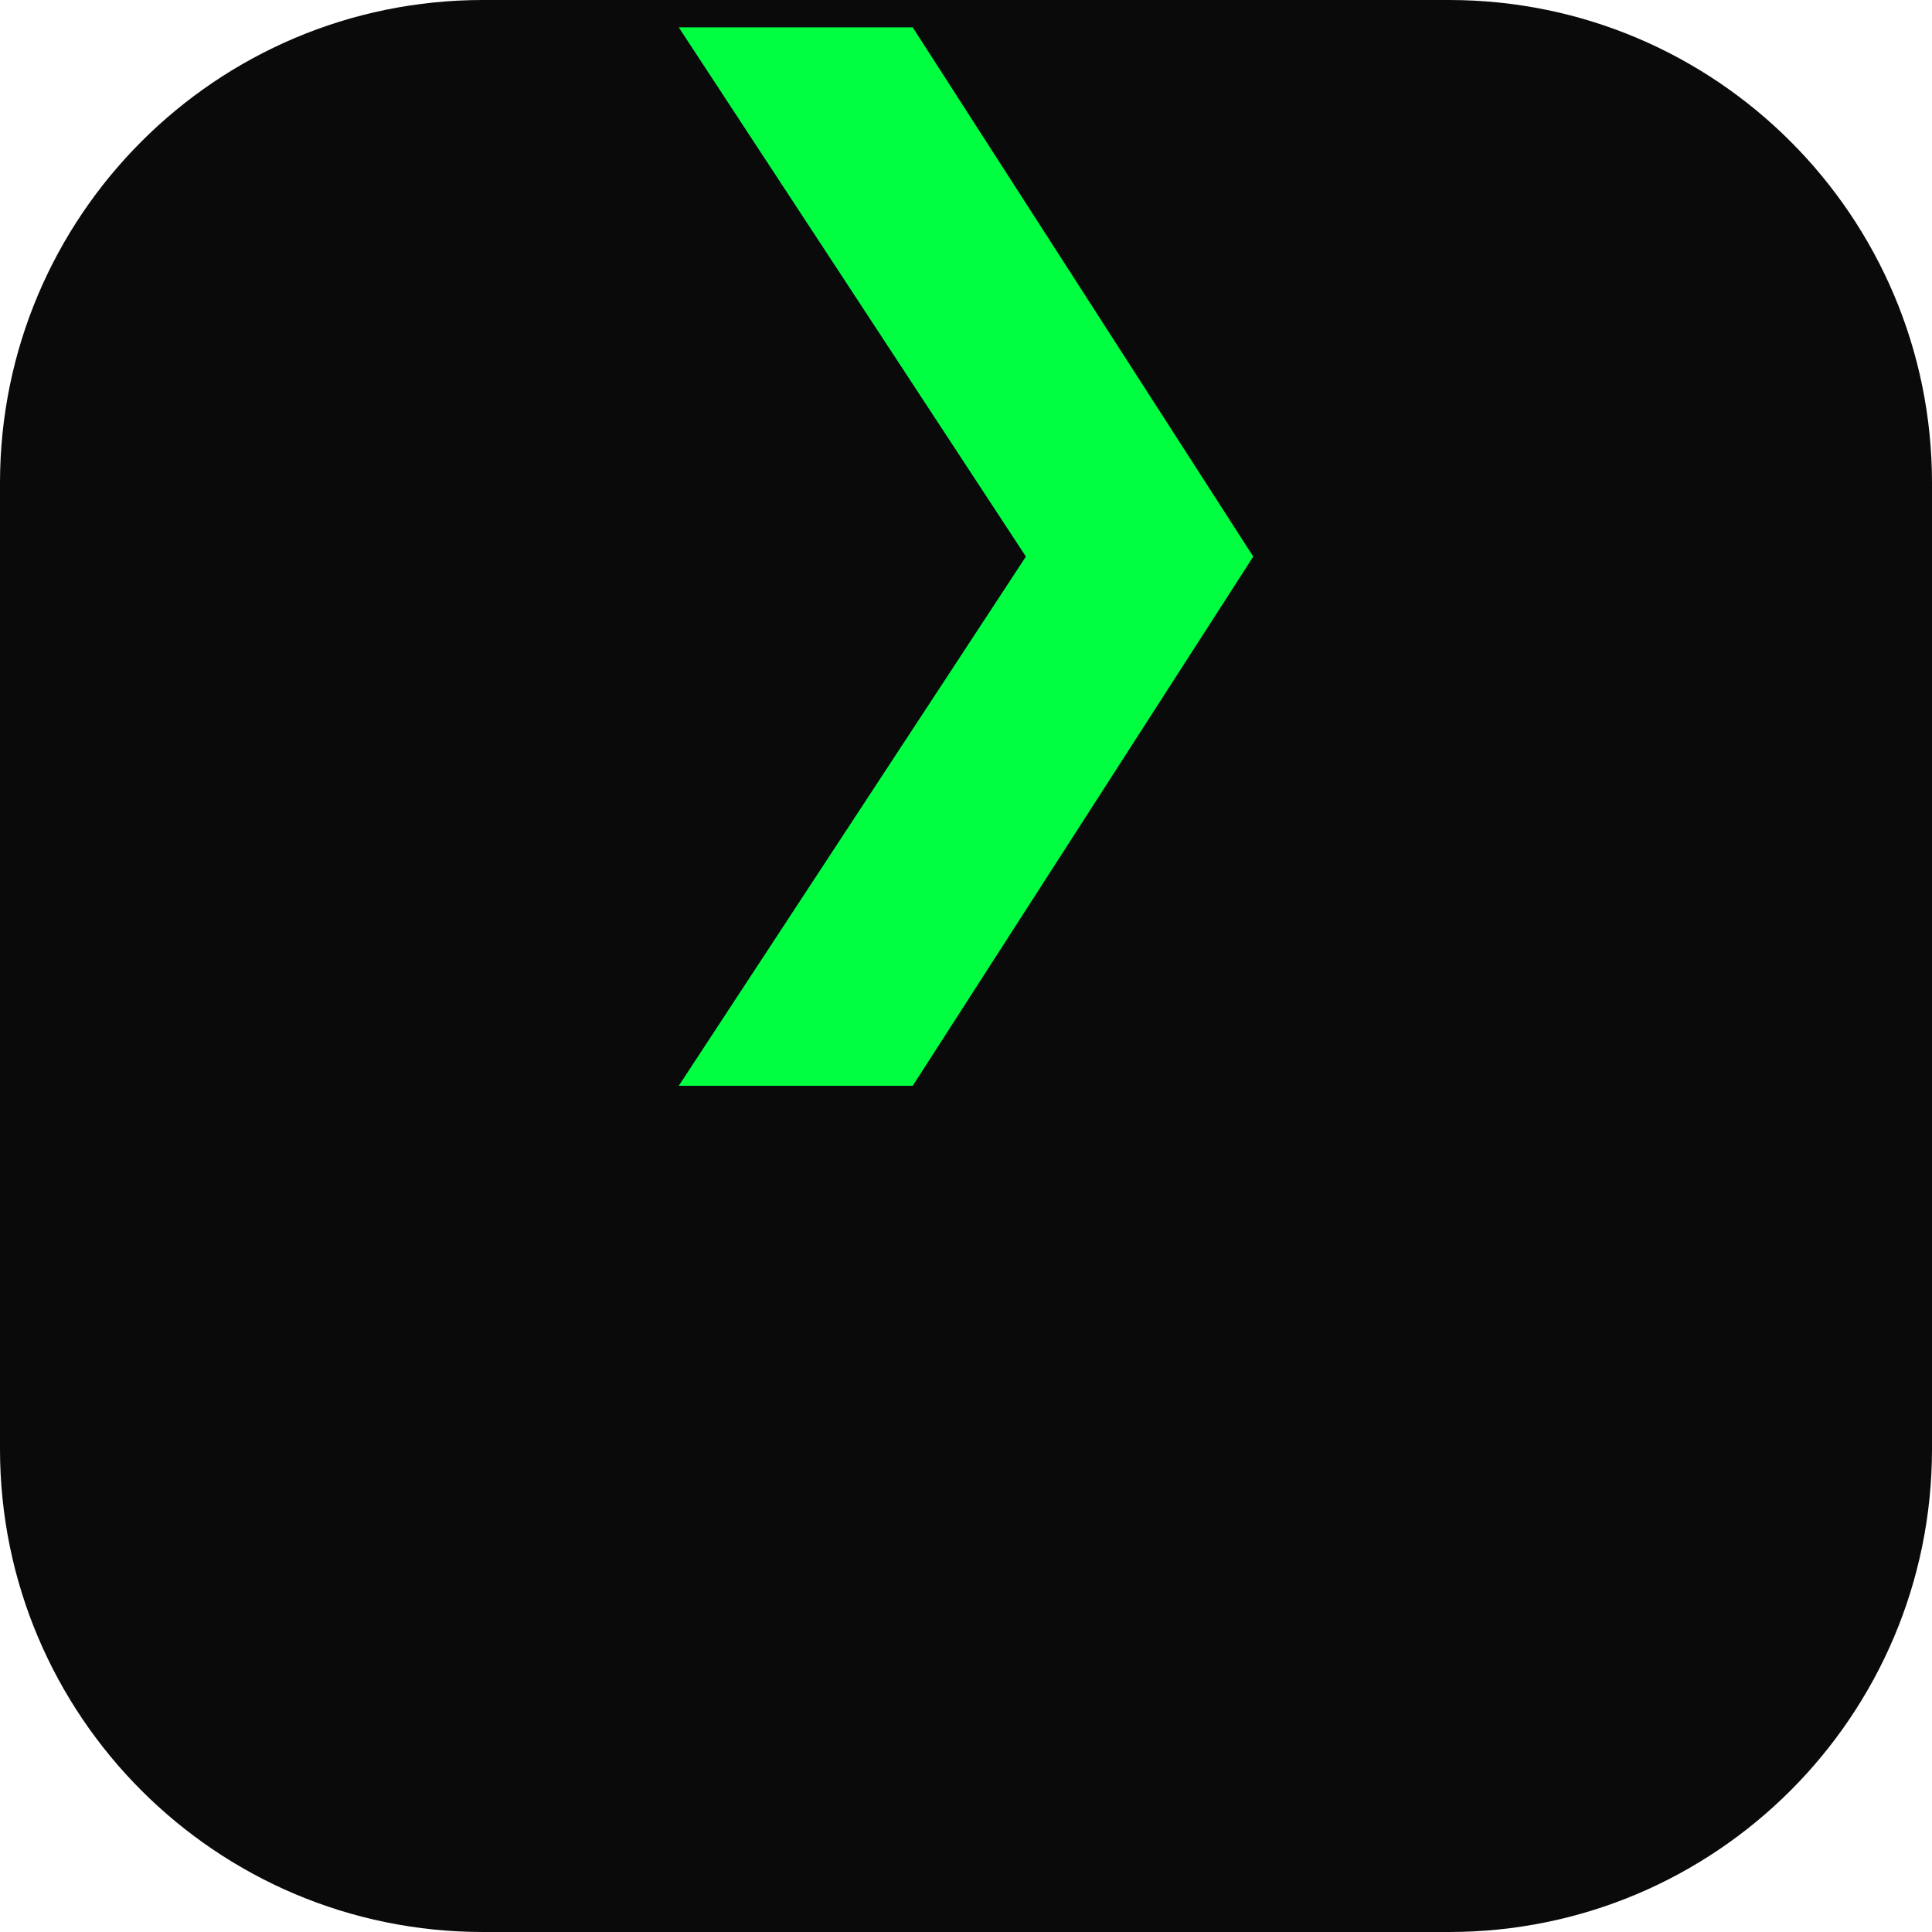
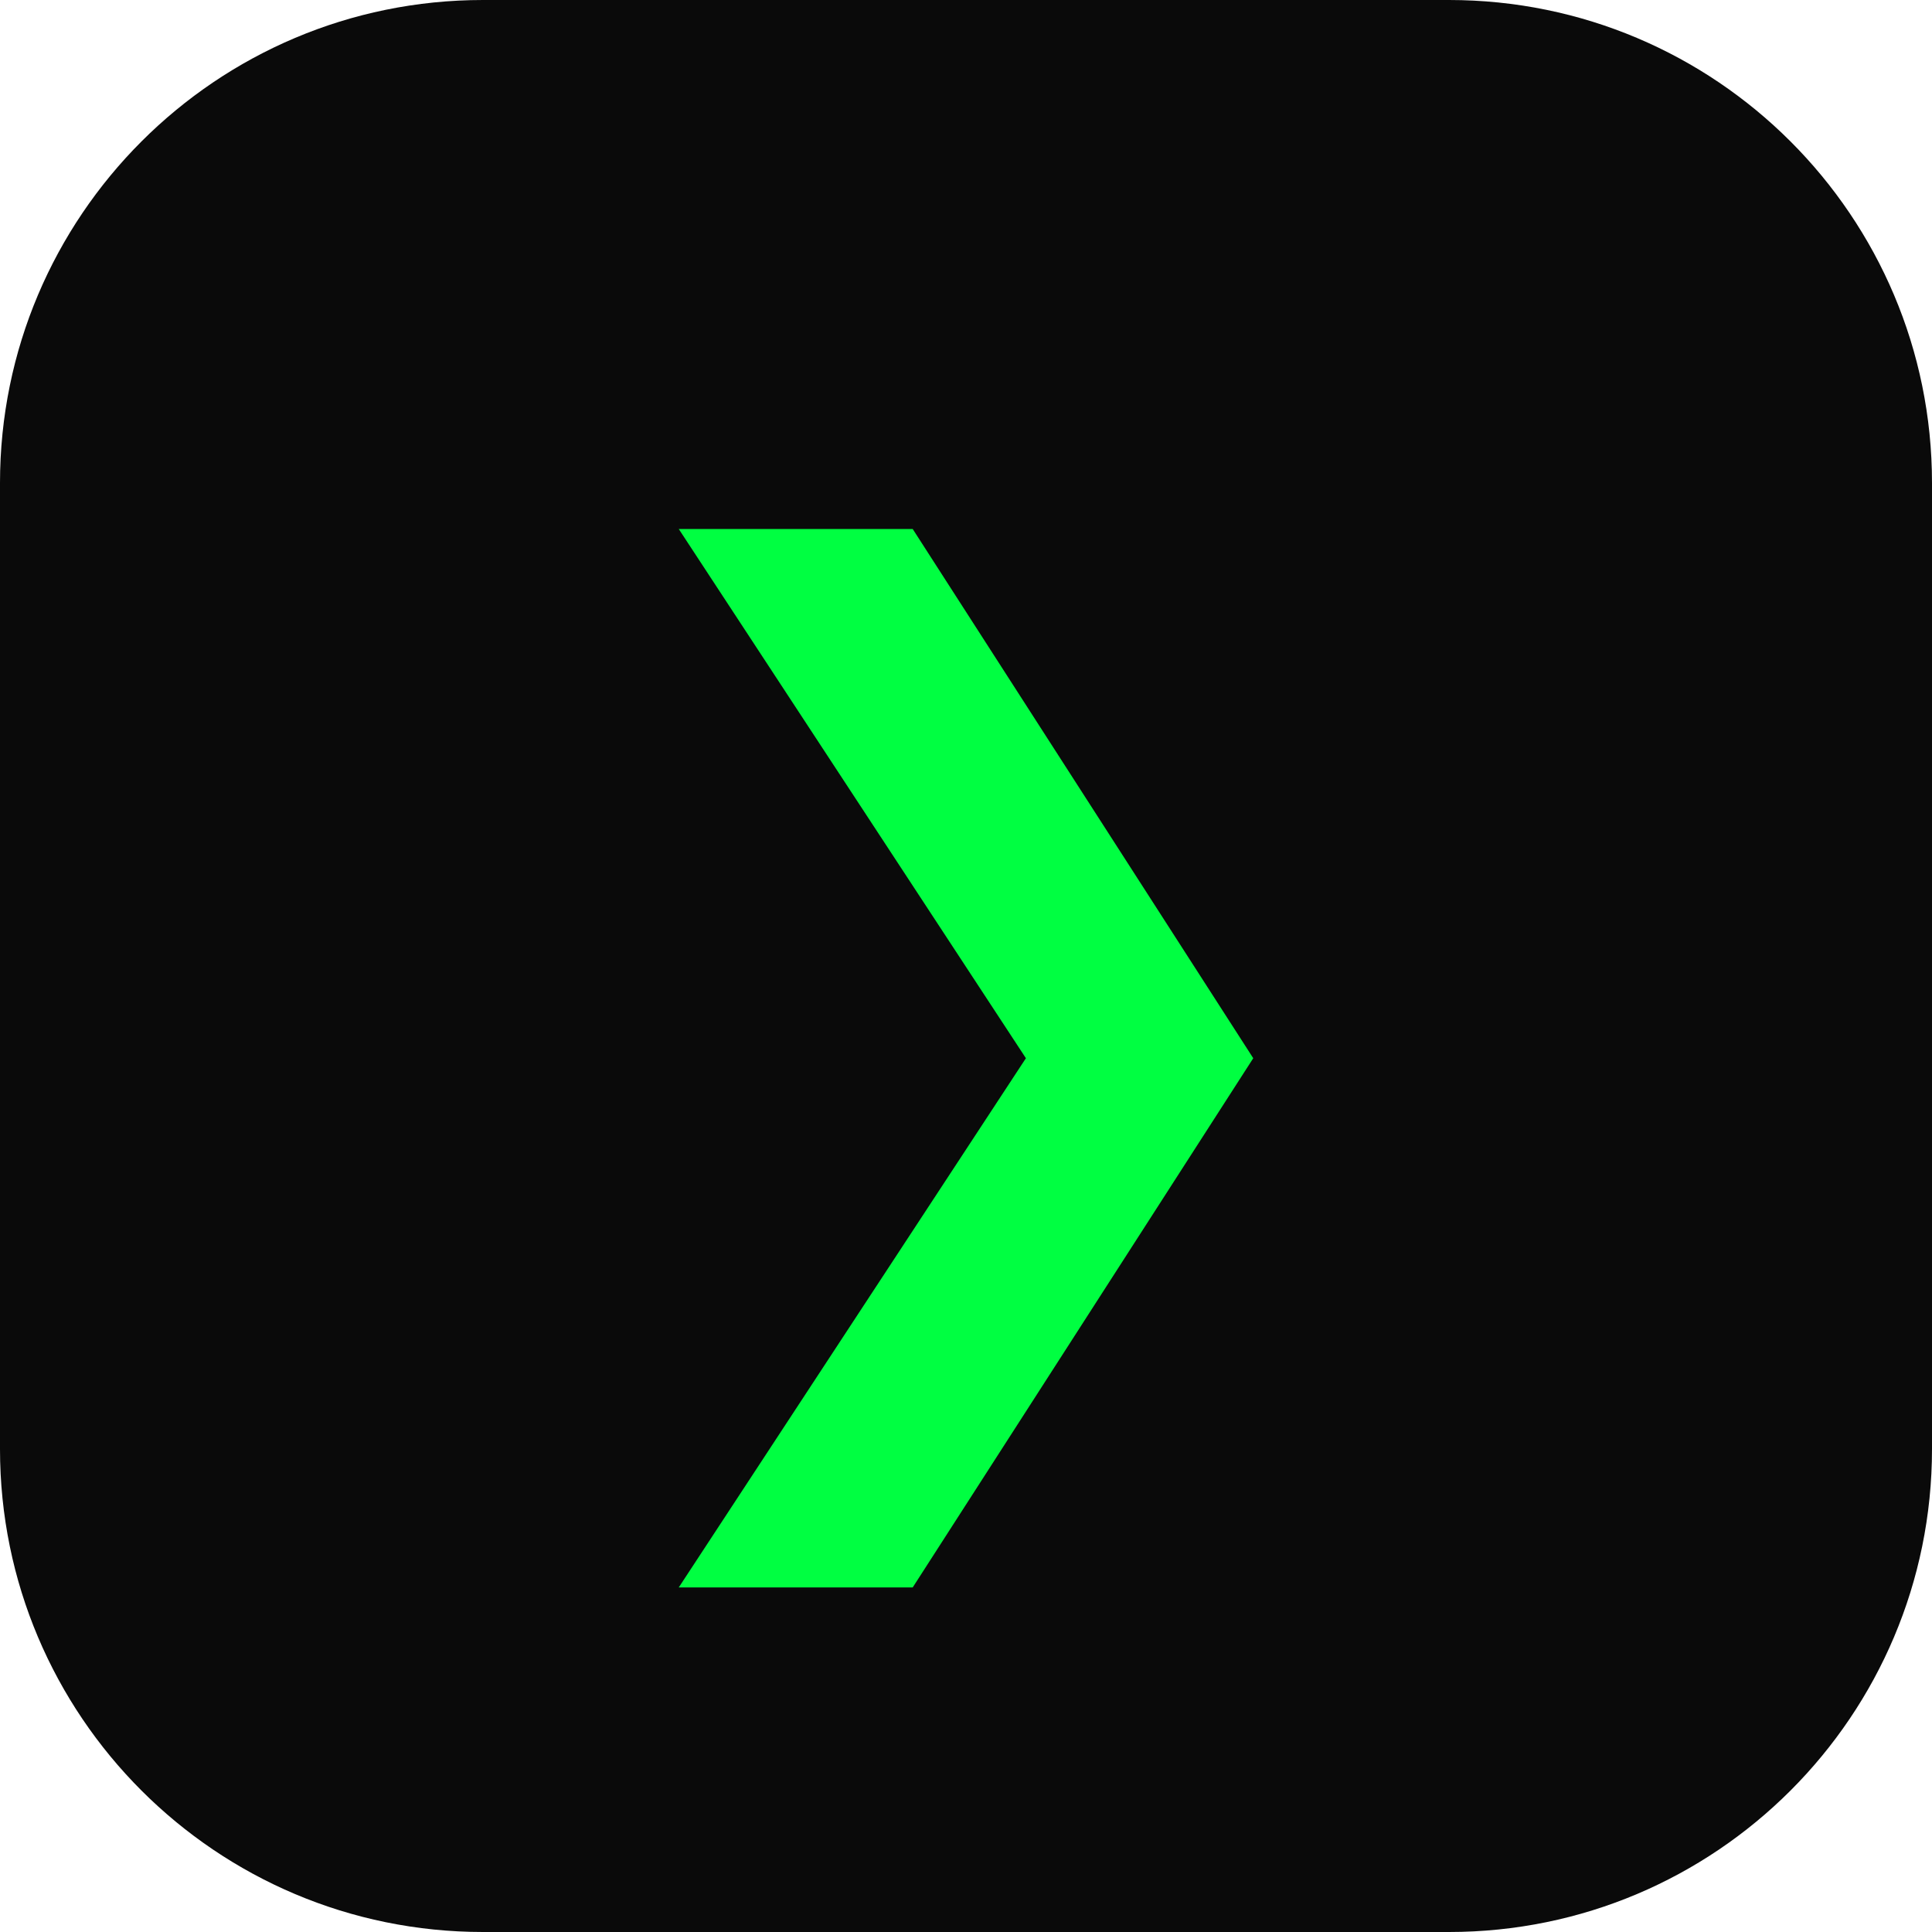
<svg xmlns="http://www.w3.org/2000/svg" viewBox="0 0 32 32">
  <rect width="32" height="32" rx="8" fill="#0A0A0A" />
-   <text x="50%" y="50%" text-anchor="middle" fill="#00FF41" font-family="JetBrains Mono, monospace" font-size="24">❯</text>
+   <text x="50%" y="50%" text-anchor="middle" dominant-baseline="central" fill="#00FF41" font-family="JetBrains Mono, monospace" font-size="24">❯</text>
</svg>
